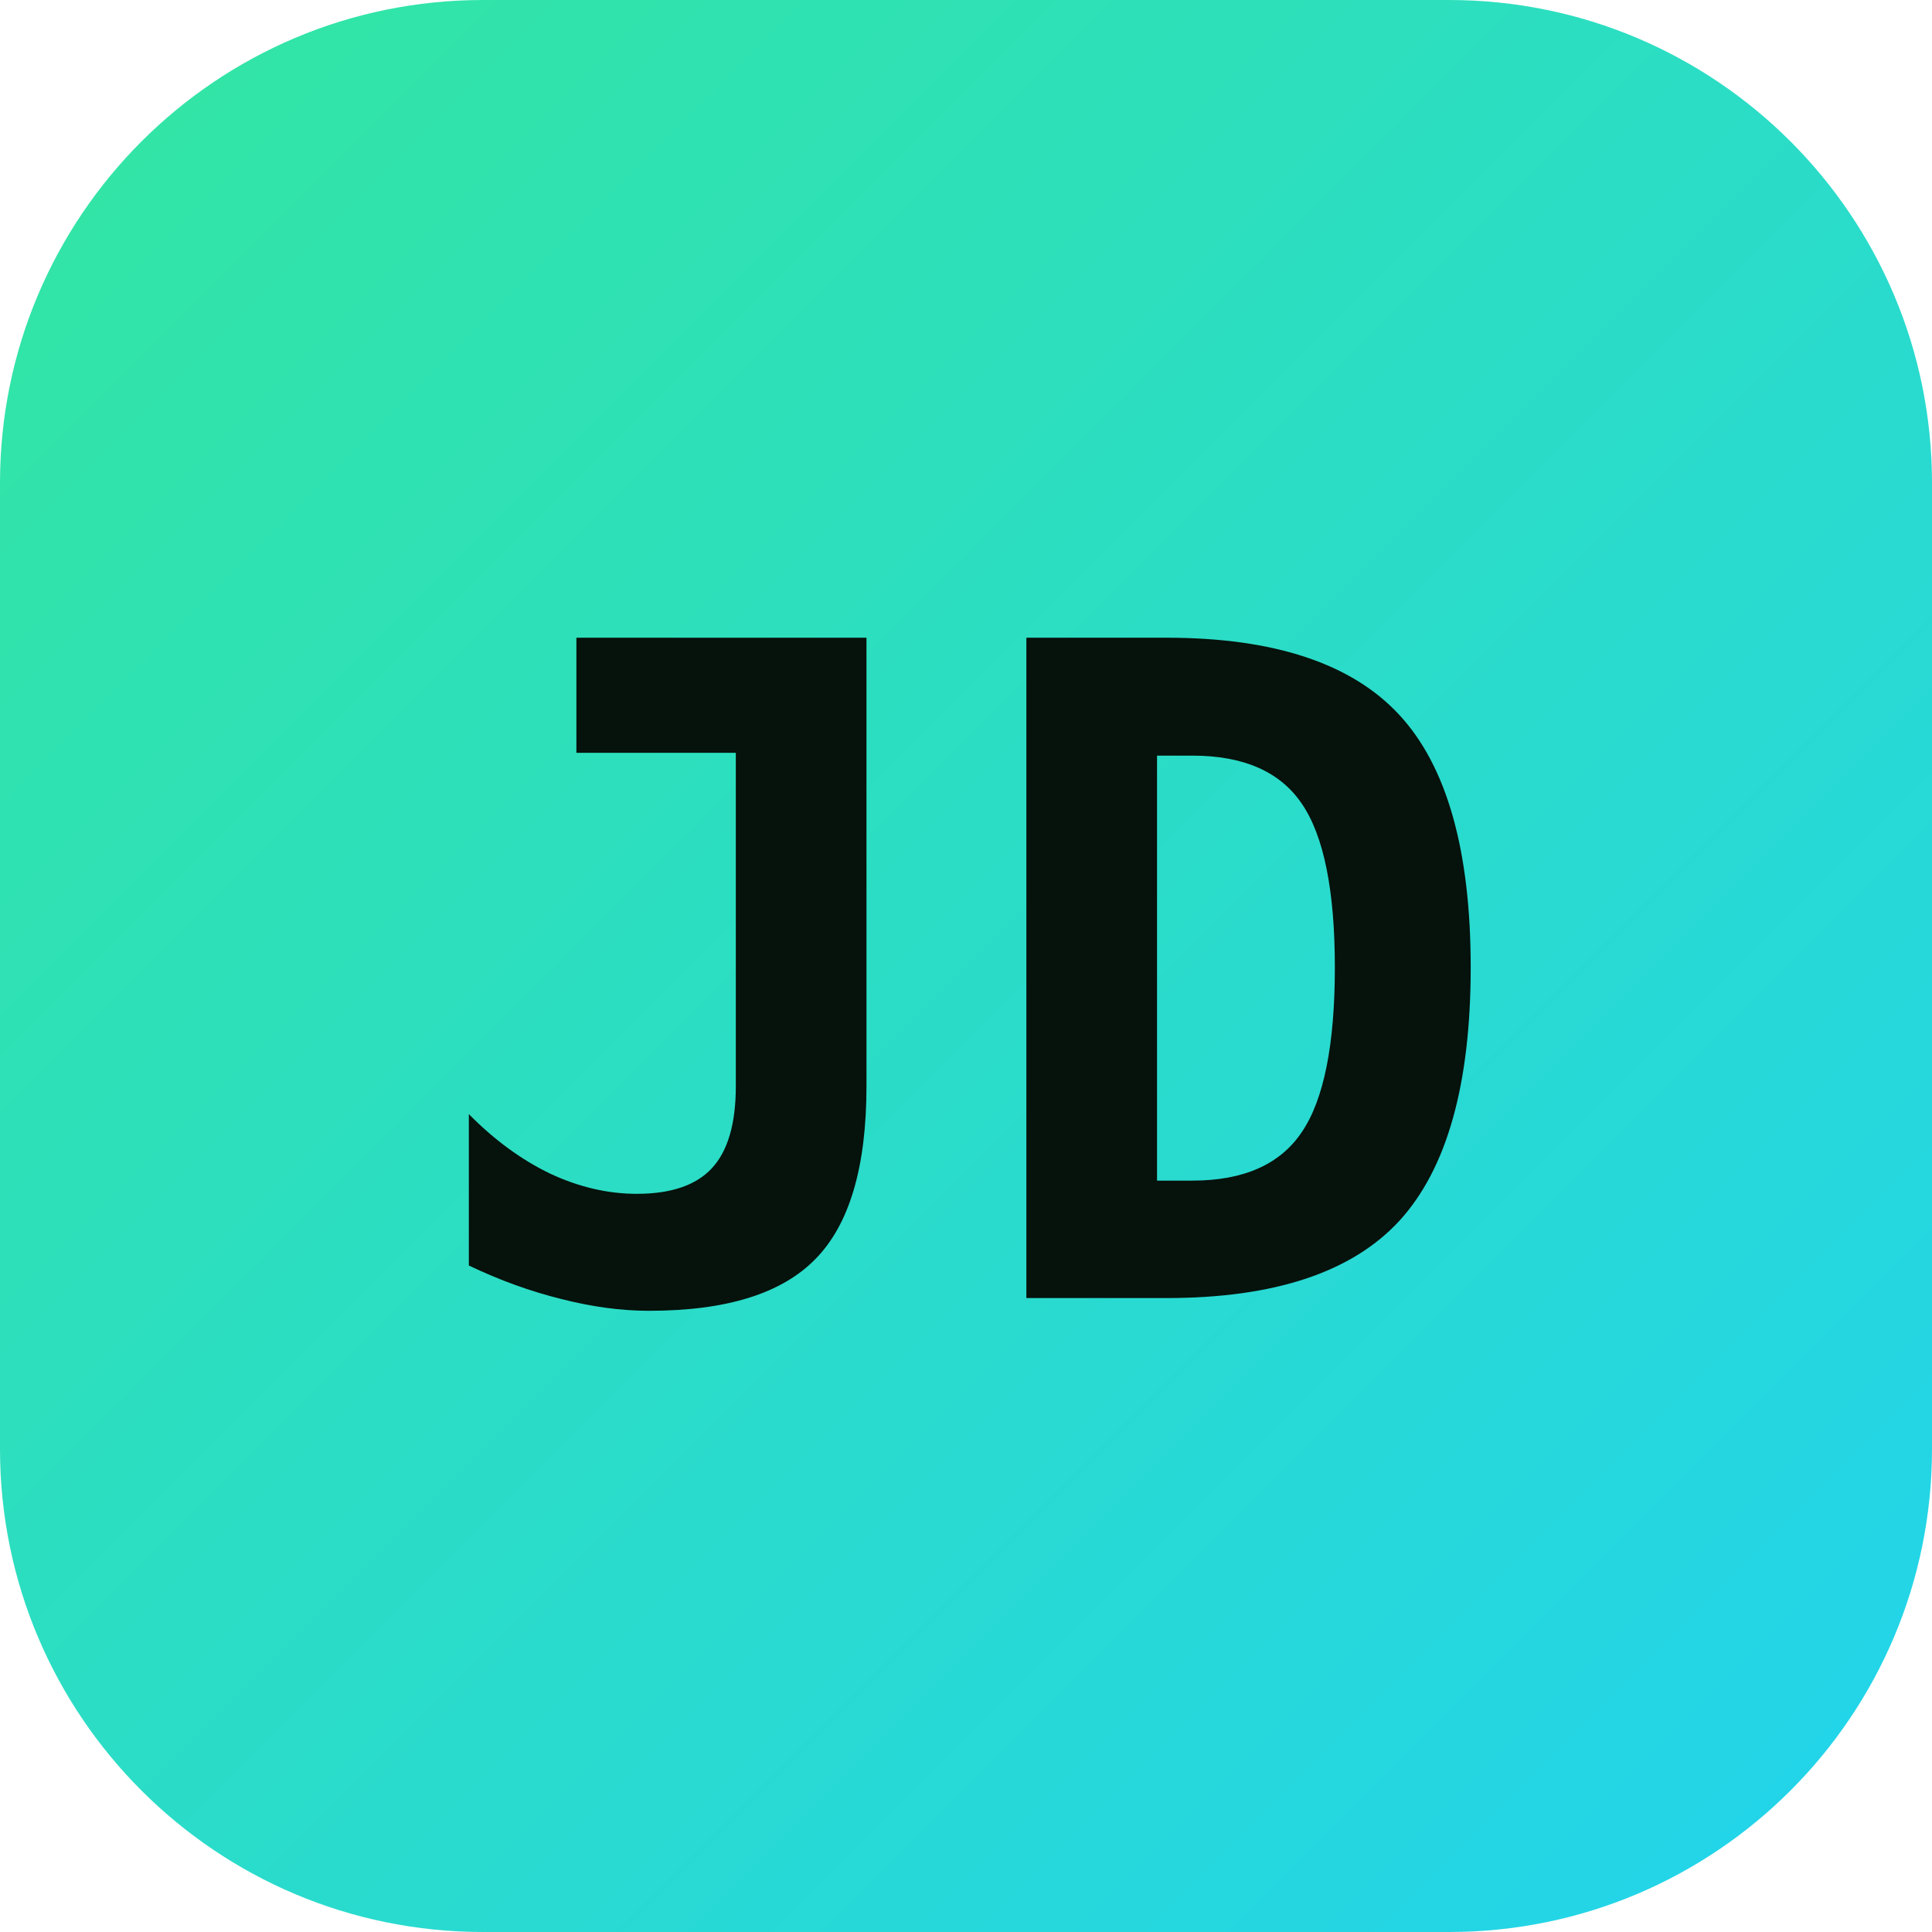
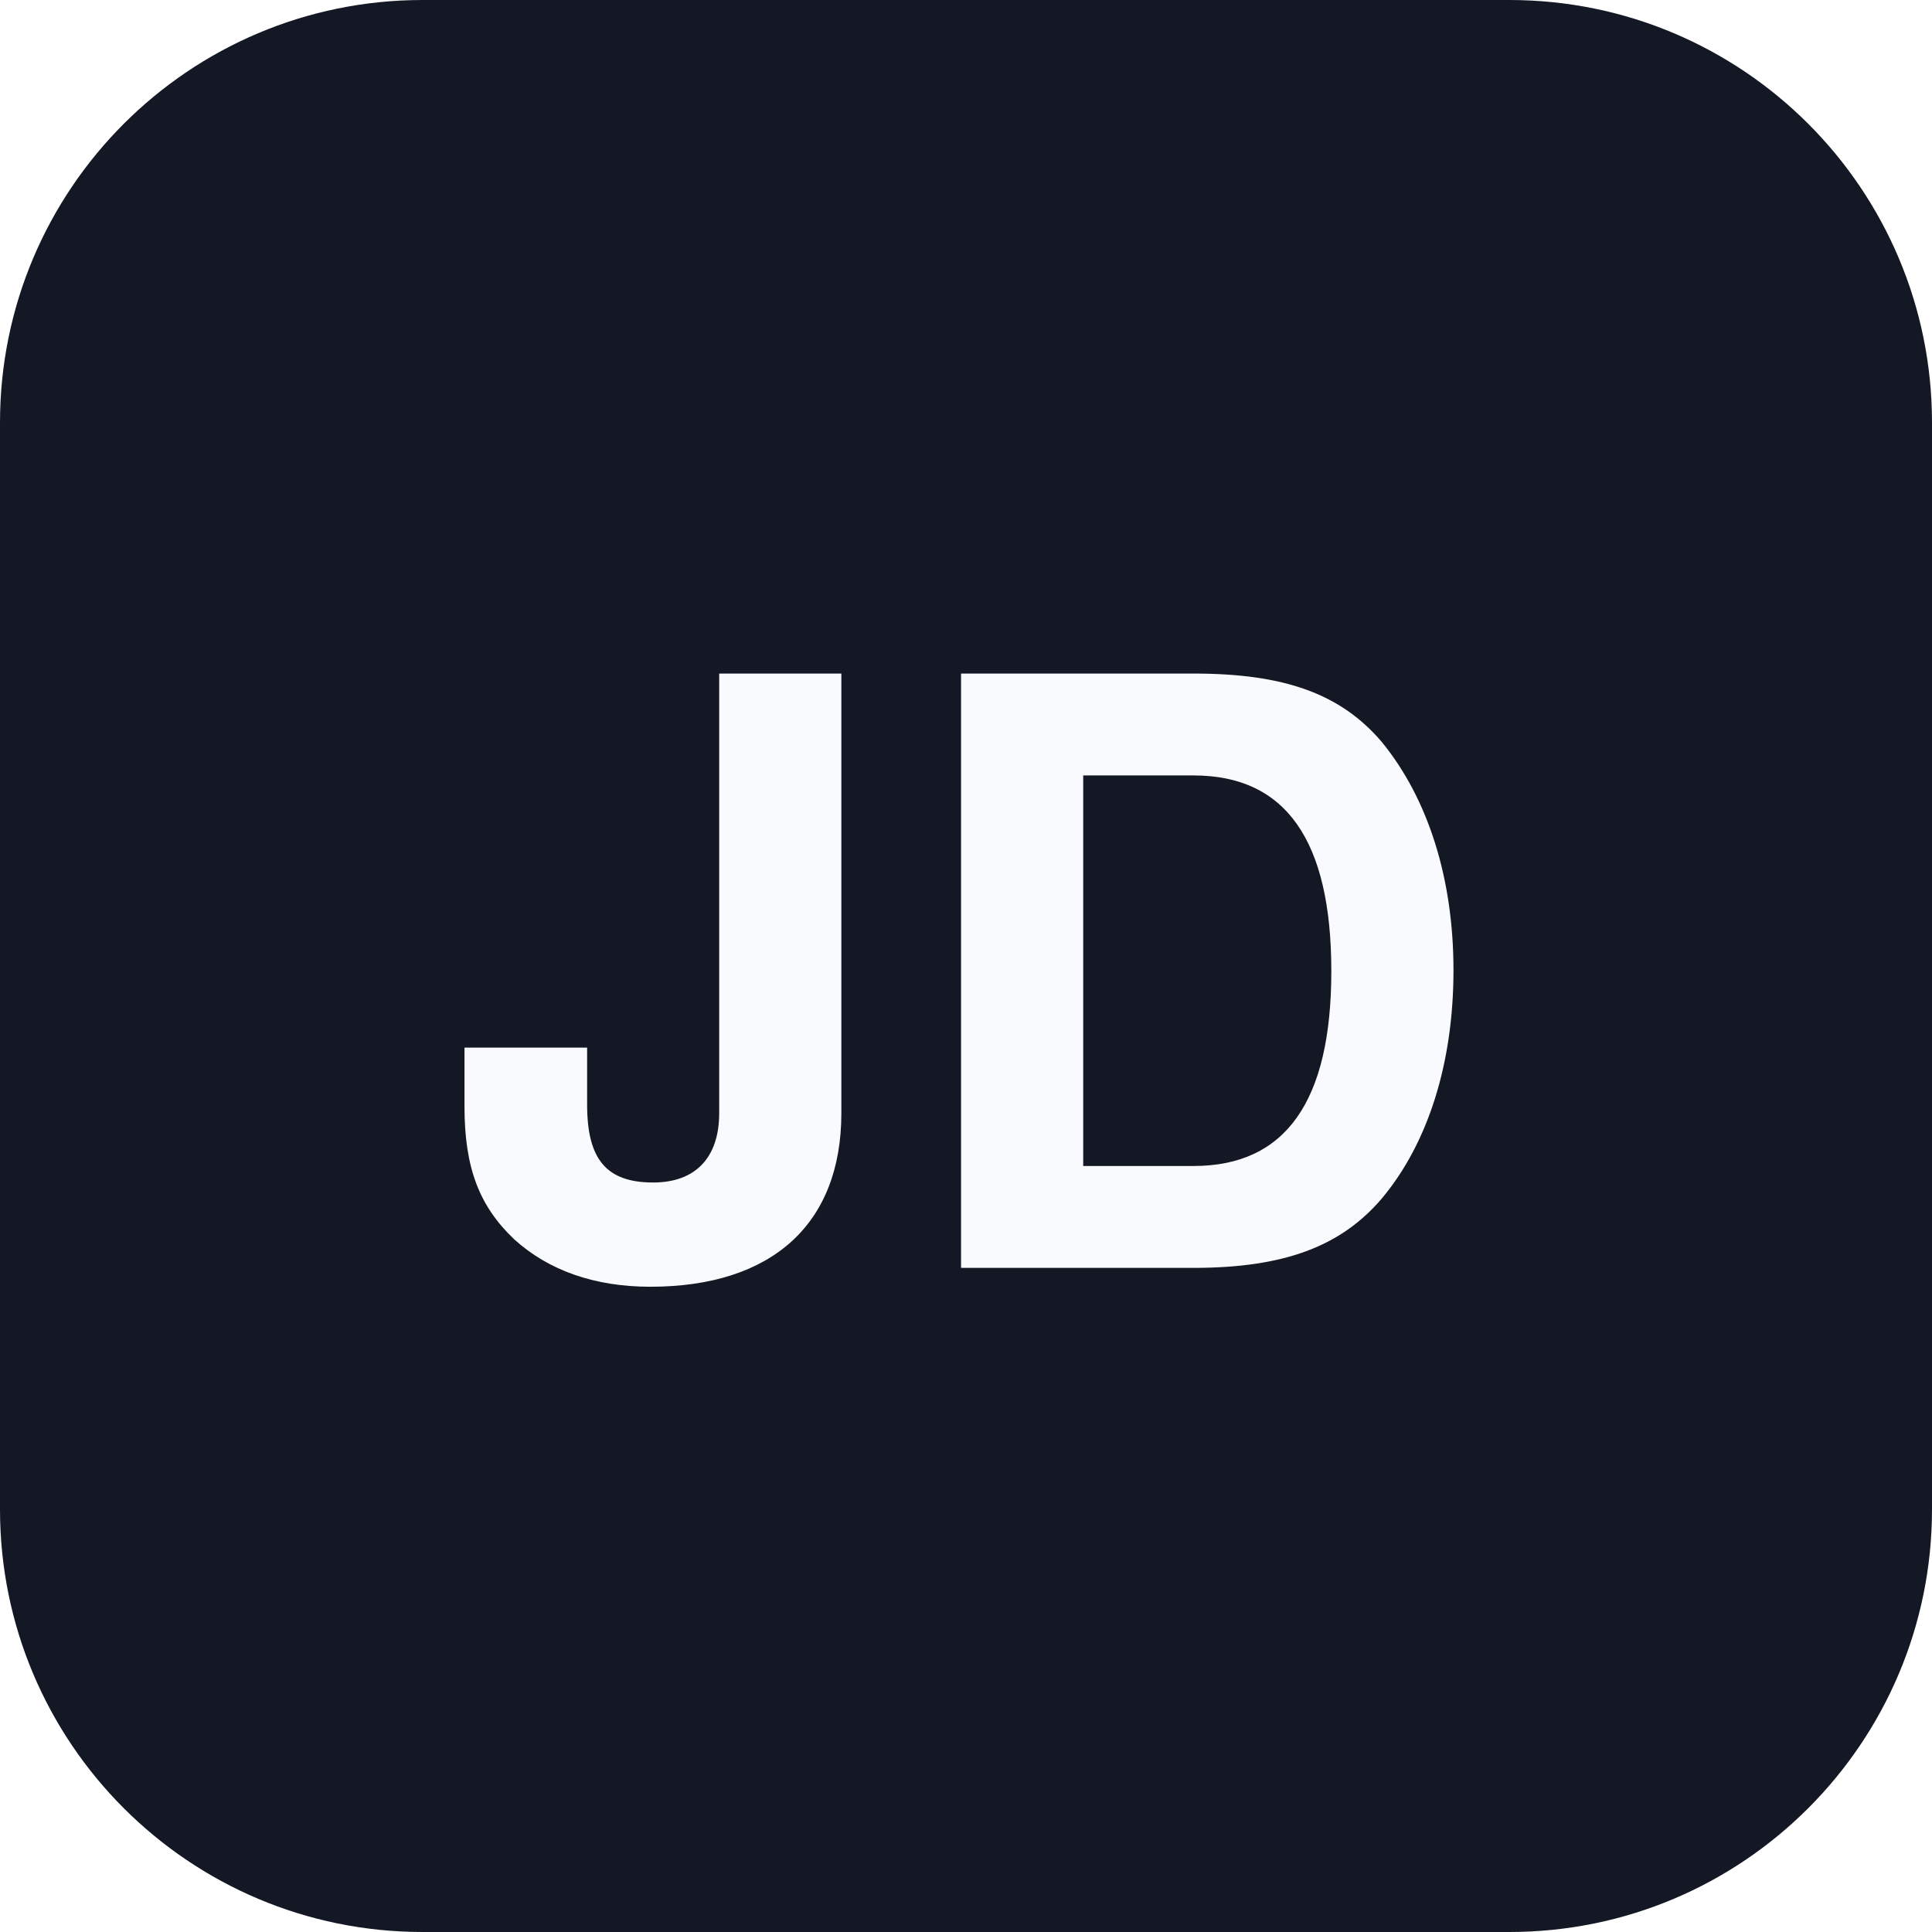
<svg xmlns="http://www.w3.org/2000/svg" viewBox="0 0 64 64">
-   <defs>
-     <linearGradient id="g" x1="0" y1="0" x2="1" y2="1">
-       <stop offset="0" stop-color="#33e6a0" />
-       <stop offset="1" stop-color="#22d3ee" />
-     </linearGradient>
-   </defs>
-   <rect width="64" height="64" rx="16" fill="url(#g)" />
-   <text x="32" y="43" text-anchor="middle" font-family="ui-monospace,Menlo,monospace" font-size="30" font-weight="700" fill="#06120c">JD</text>
+   <rect width="64" height="64" rx="14" fill="#131824" />
+   <text x="32" y="42" text-anchor="middle" font-family="-apple-system,'Segoe UI',Helvetica,Arial,sans-serif" font-size="27" font-weight="800" fill="#f8fafd">JD</text>
</svg>
